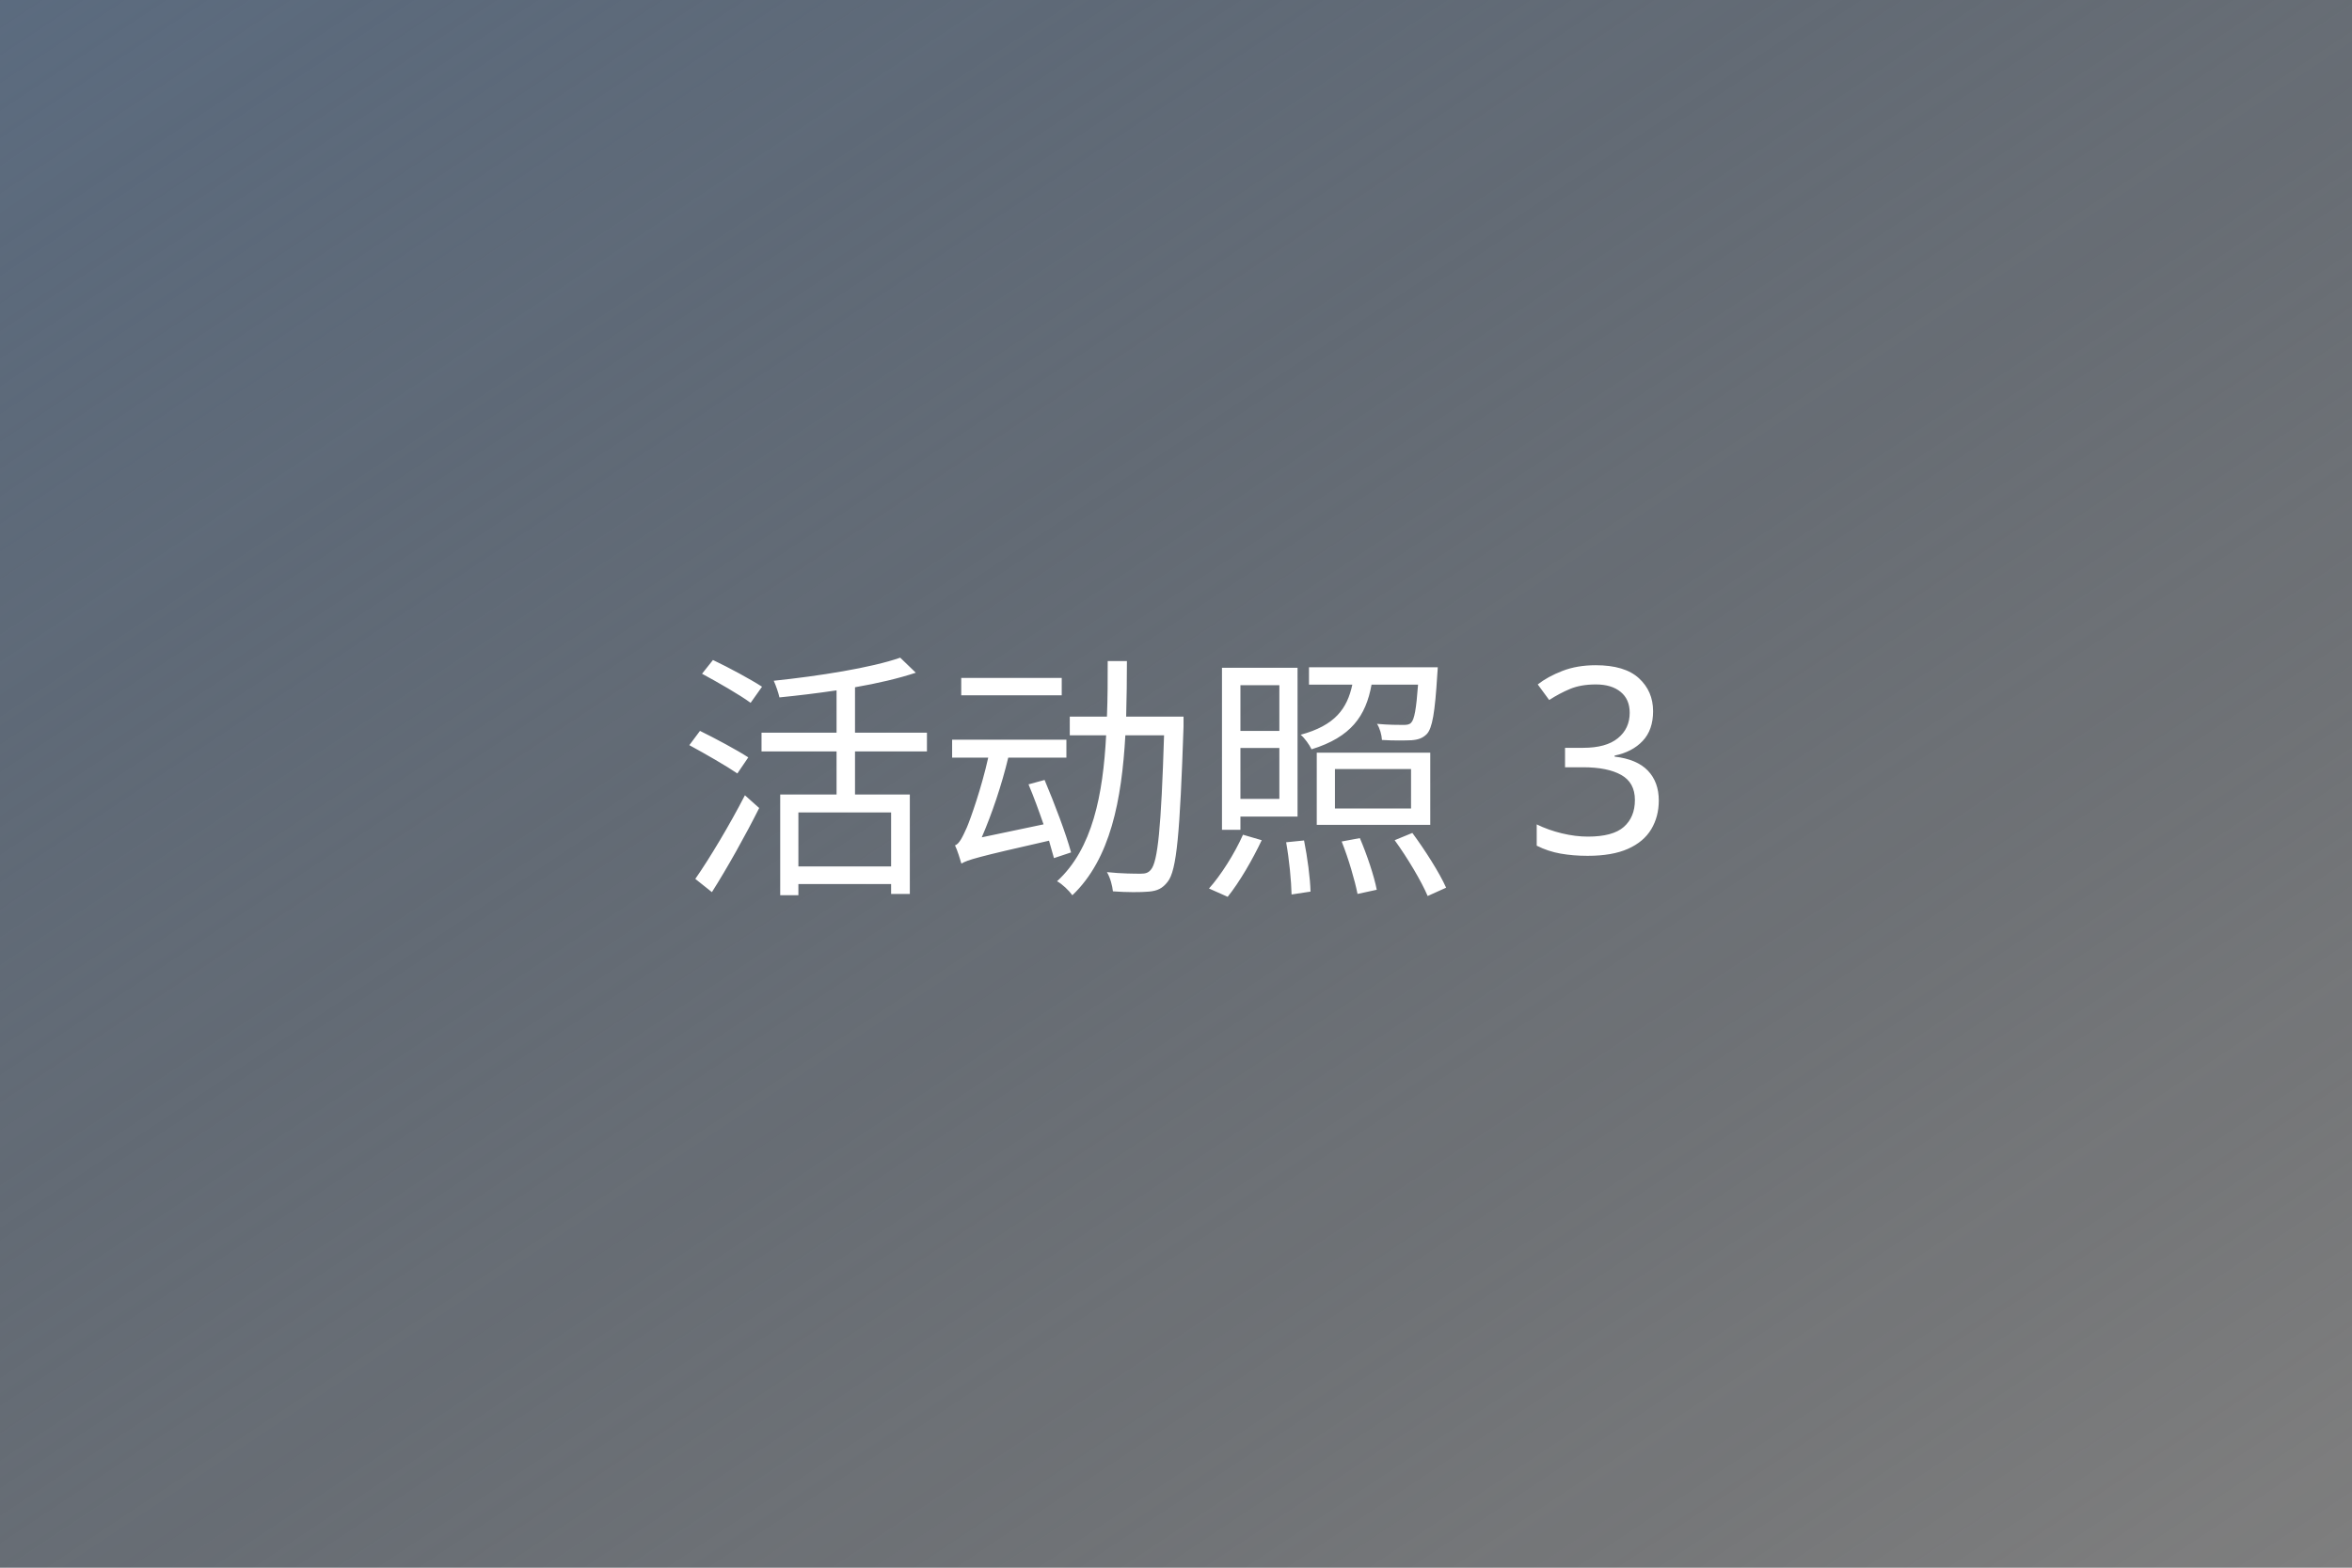
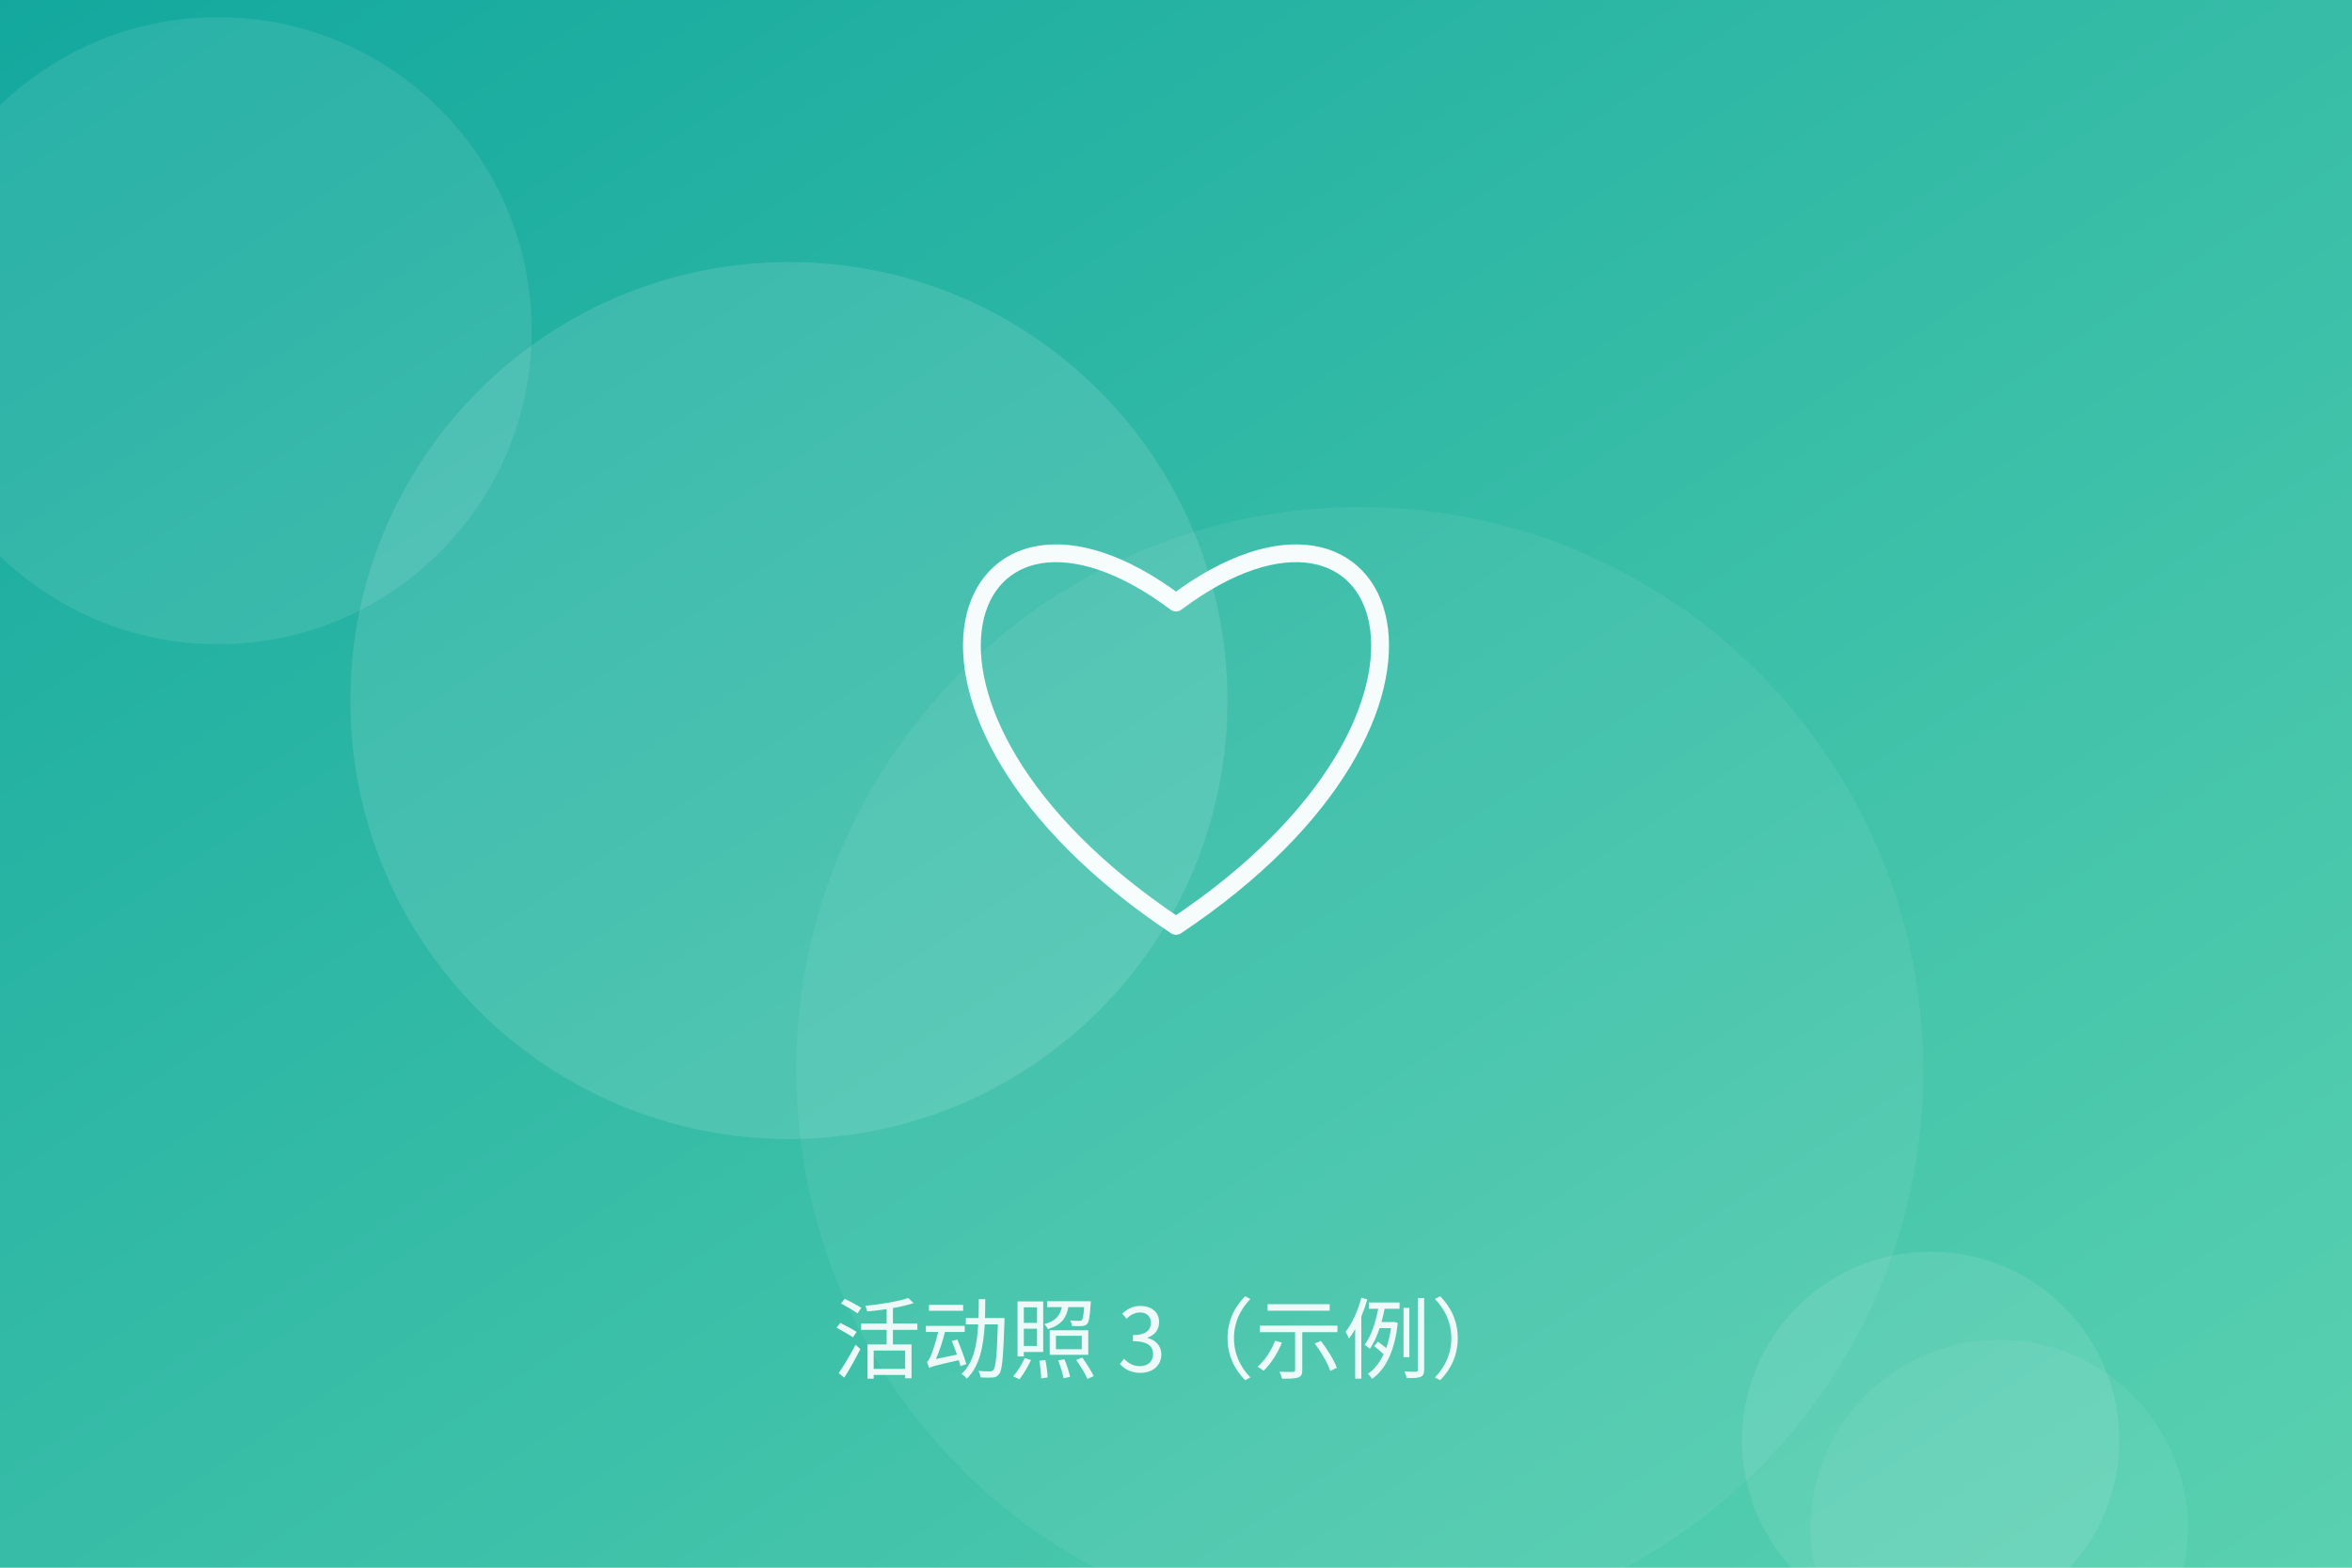
<svg xmlns="http://www.w3.org/2000/svg" width="960" height="640" viewBox="0 0 960 640">
  <defs>
    <linearGradient id="g" x1="0" y1="0" x2="1" y2="1">
-       <stop offset="0" stop-color="#5b6b7f" />
-       <stop offset="1" stop-color="#222" stop-opacity=".55" />
+       <stop offset="0" stop-color="#13a89e" />
+       <stop offset="1" stop-color="#5ad1b0" />
    </linearGradient>
  </defs>
-   <rect width="100%" height="100%" fill="url(#g)" />
-   <text x="50%" y="50%" font-family="sans-serif" font-size="106" fill="#fff" text-anchor="middle" dominant-baseline="middle">活动照 3</text>
+   <rect width="960" height="640" fill="url(#g)" />
+   <circle cx="816" cy="624" r="77" fill="#fff" opacity="0.06" />
+   <circle cx="89" cy="135" r="128" fill="#fff" opacity="0.09" />
+   <circle cx="322" cy="286" r="179" fill="#fff" opacity="0.12" />
+   <circle cx="555" cy="437" r="230" fill="#fff" opacity="0.06" />
+   <circle cx="788" cy="588" r="77" fill="#fff" opacity="0.09" />
+   <g transform="translate(480 290) scale(2.2)" fill="none" stroke="#fff" stroke-width="3.3" stroke-linecap="round" stroke-linejoin="round" opacity=".95">
+     <path d="M0 40C-60 0-40-50 0-20 40-50 60 0 0 40Z" />
+   </g>
+   <text x="480" y="560" font-family="PingFang SC,Noto Sans CJK SC,sans-serif" fill="#fff" font-size="36" text-anchor="middle" opacity=".9">活动照 3（示例）</text>
</svg>
